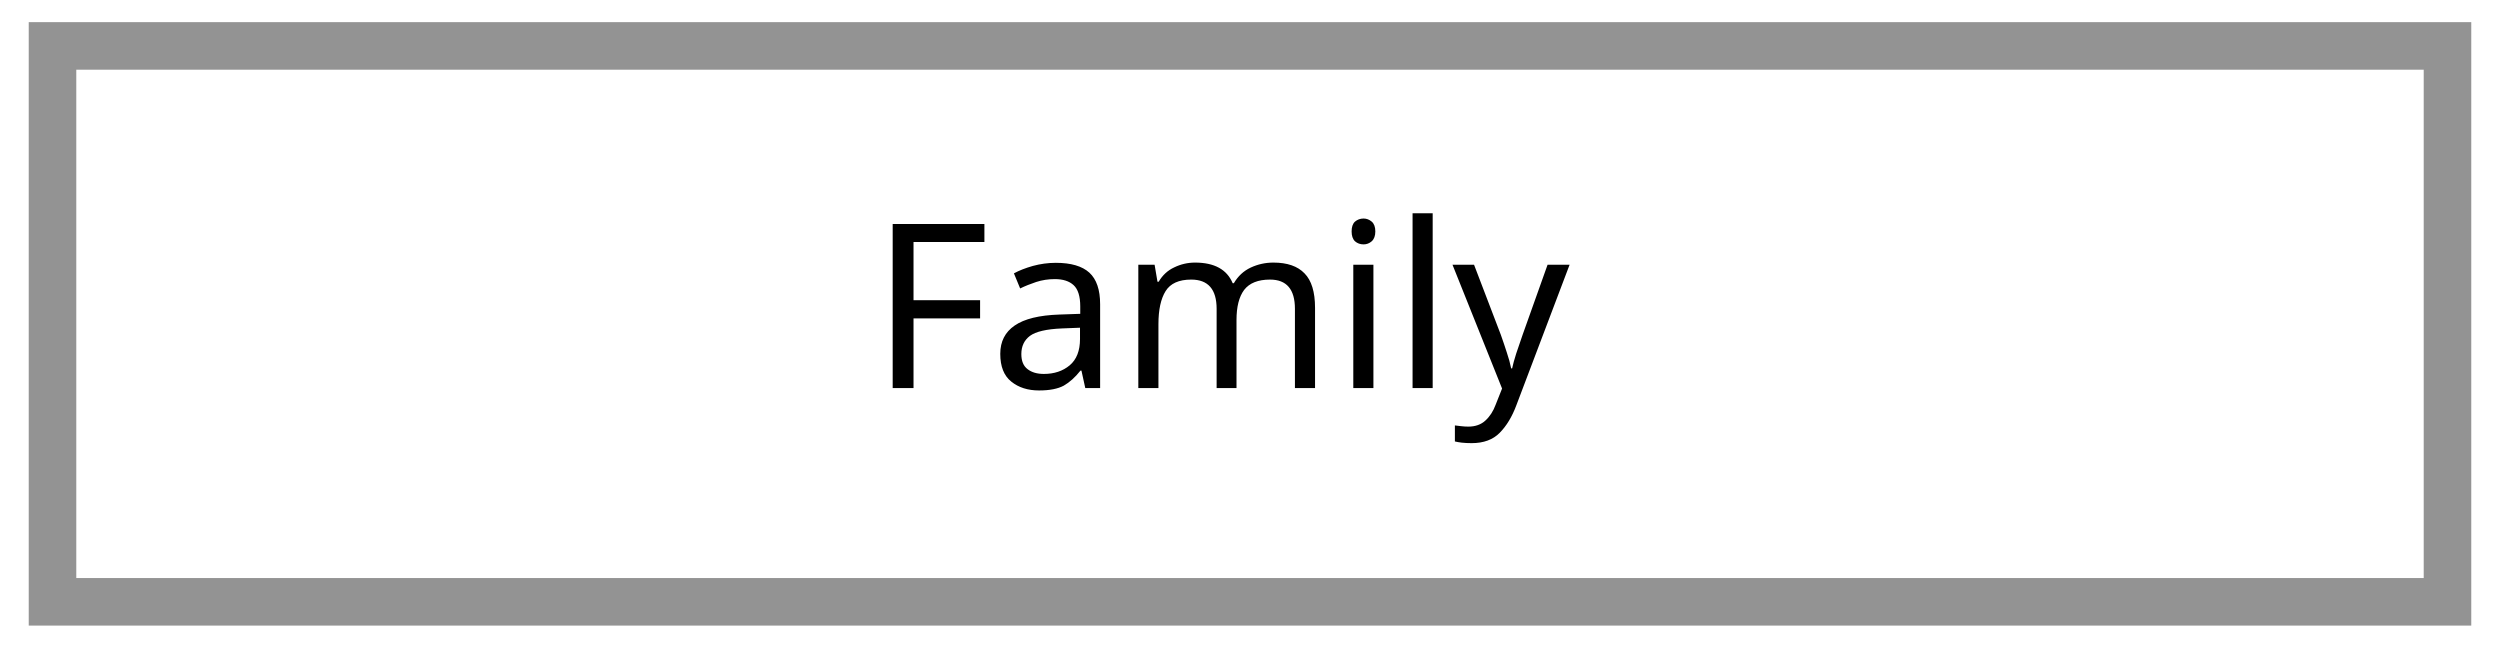
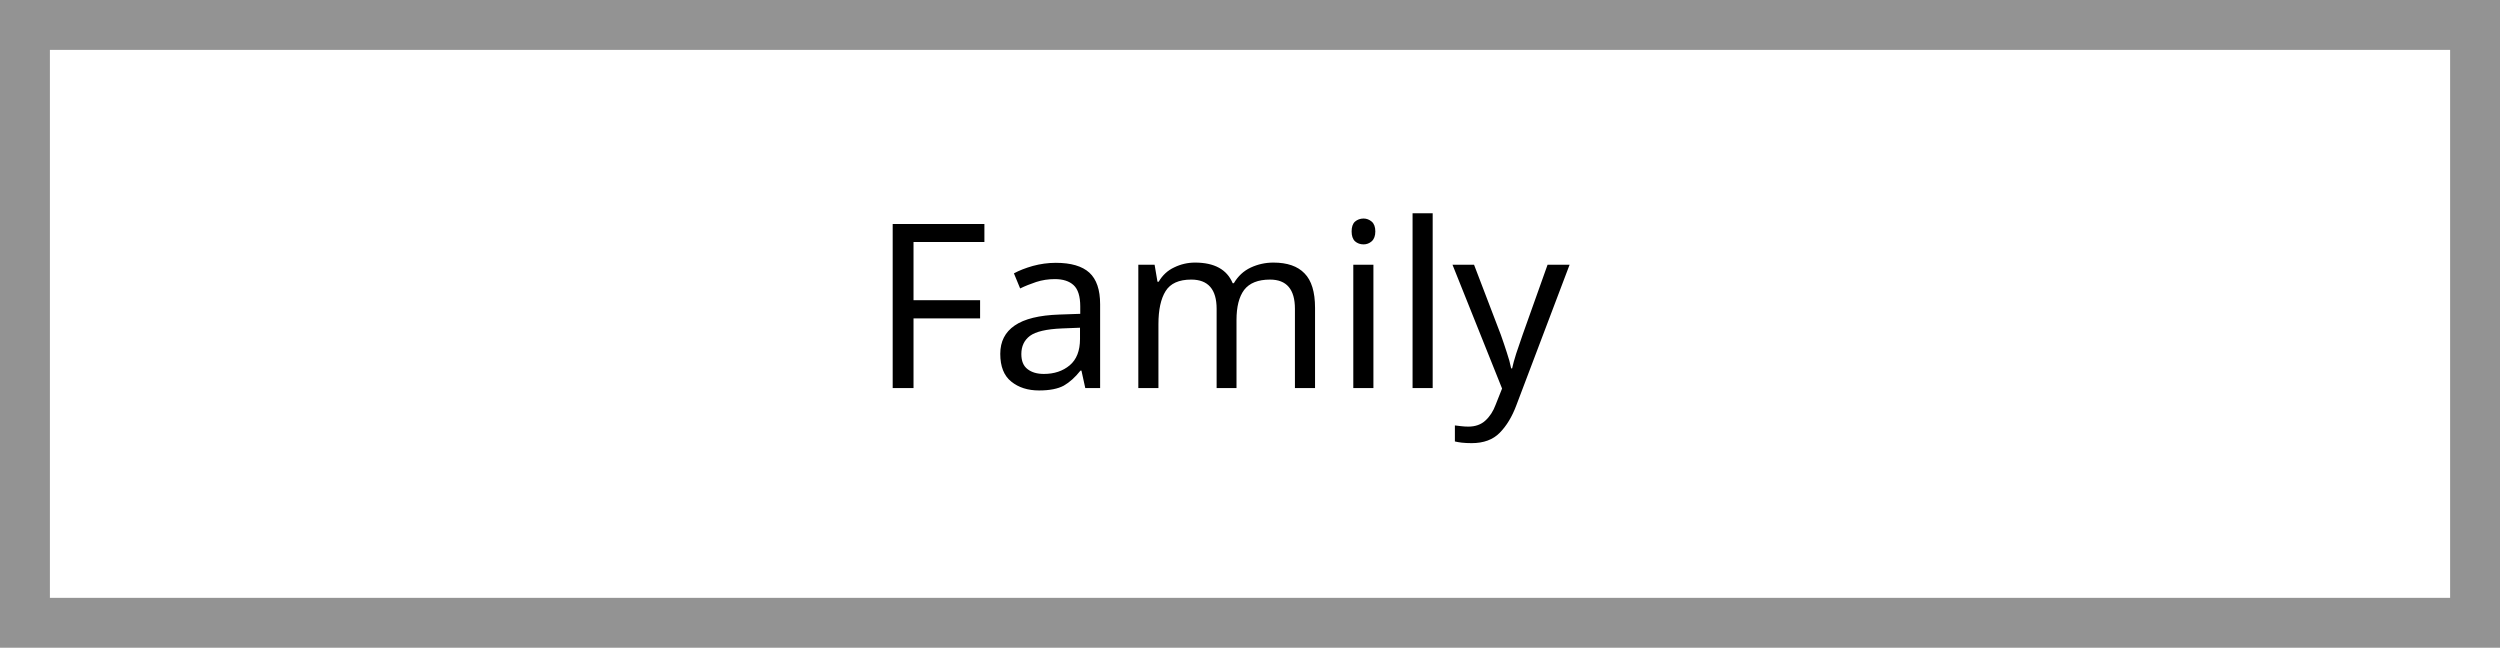
<svg xmlns="http://www.w3.org/2000/svg" width="173.999" height="45.082" viewBox="0 0 163.124 42.264" id="svg4399" version="1.1">
  <defs id="defs4401" />
  <g id="layer1" transform="translate(-276.065,-317.0698)">
-     <rect style="fill:none;stroke:#939393;stroke-width:3.103;stroke-miterlimit:4;stroke-dasharray:none;stroke-dashoffset:0;stroke-opacity:1" id="rect2985" width="156.272" height="36.272" x="279.491" y="320.066" ry="0" />
+     <rect style="fill:none;stroke:#939393;stroke-width:3.255;stroke-miterlimit:4;stroke-dasharray:none;stroke-dashoffset:0;stroke-opacity:1" id="rect2985" width="159.869" height="39.009" x="277.693" y="318.697" ry="0" />
    <text xml:space="preserve" style="font-style:normal;font-weight:normal;font-size:28.125px;line-height:125%;font-family:sans-serif;letter-spacing:0px;word-spacing:0px;fill:#000000;fill-opacity:1;stroke:none;stroke-width:0.938px;stroke-linecap:butt;stroke-linejoin:miter;stroke-opacity:1" x="332.86" y="342.391" id="text818">
      <tspan id="tspan816" x="332.86" y="342.391" style="font-size:15px;stroke-width:0.938px">Family</tspan>
    </text>
  </g>
</svg>
